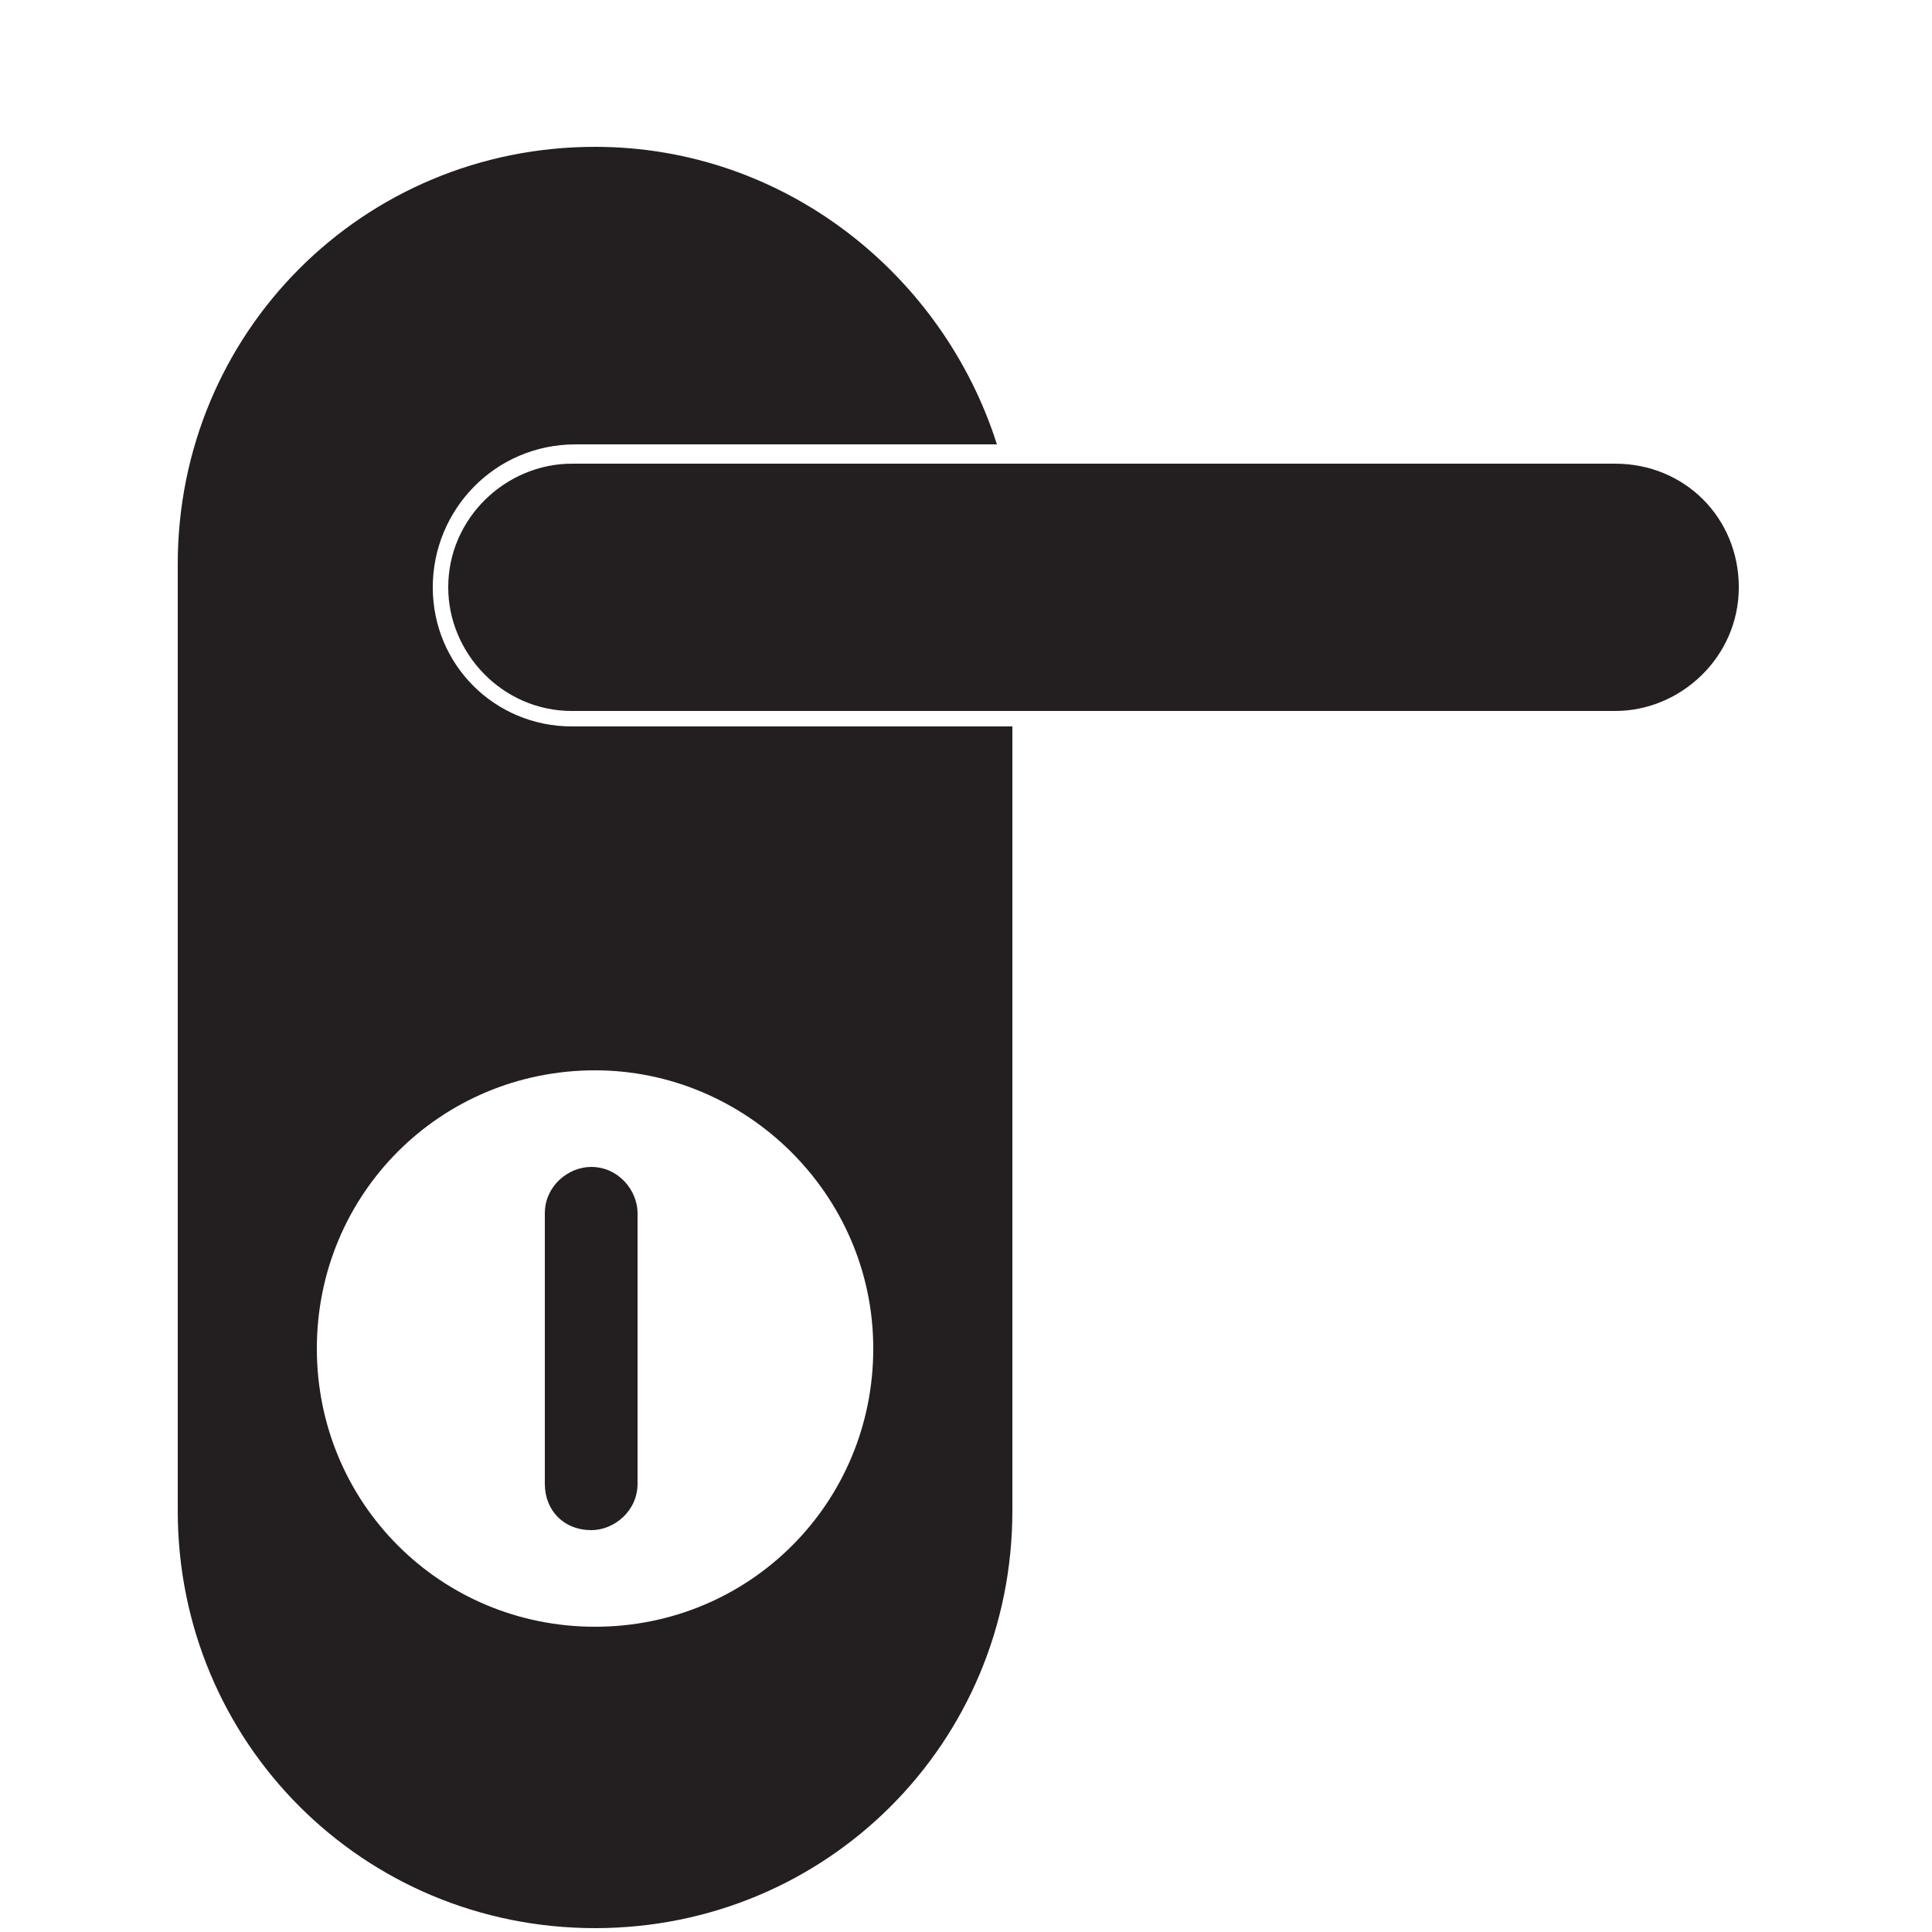
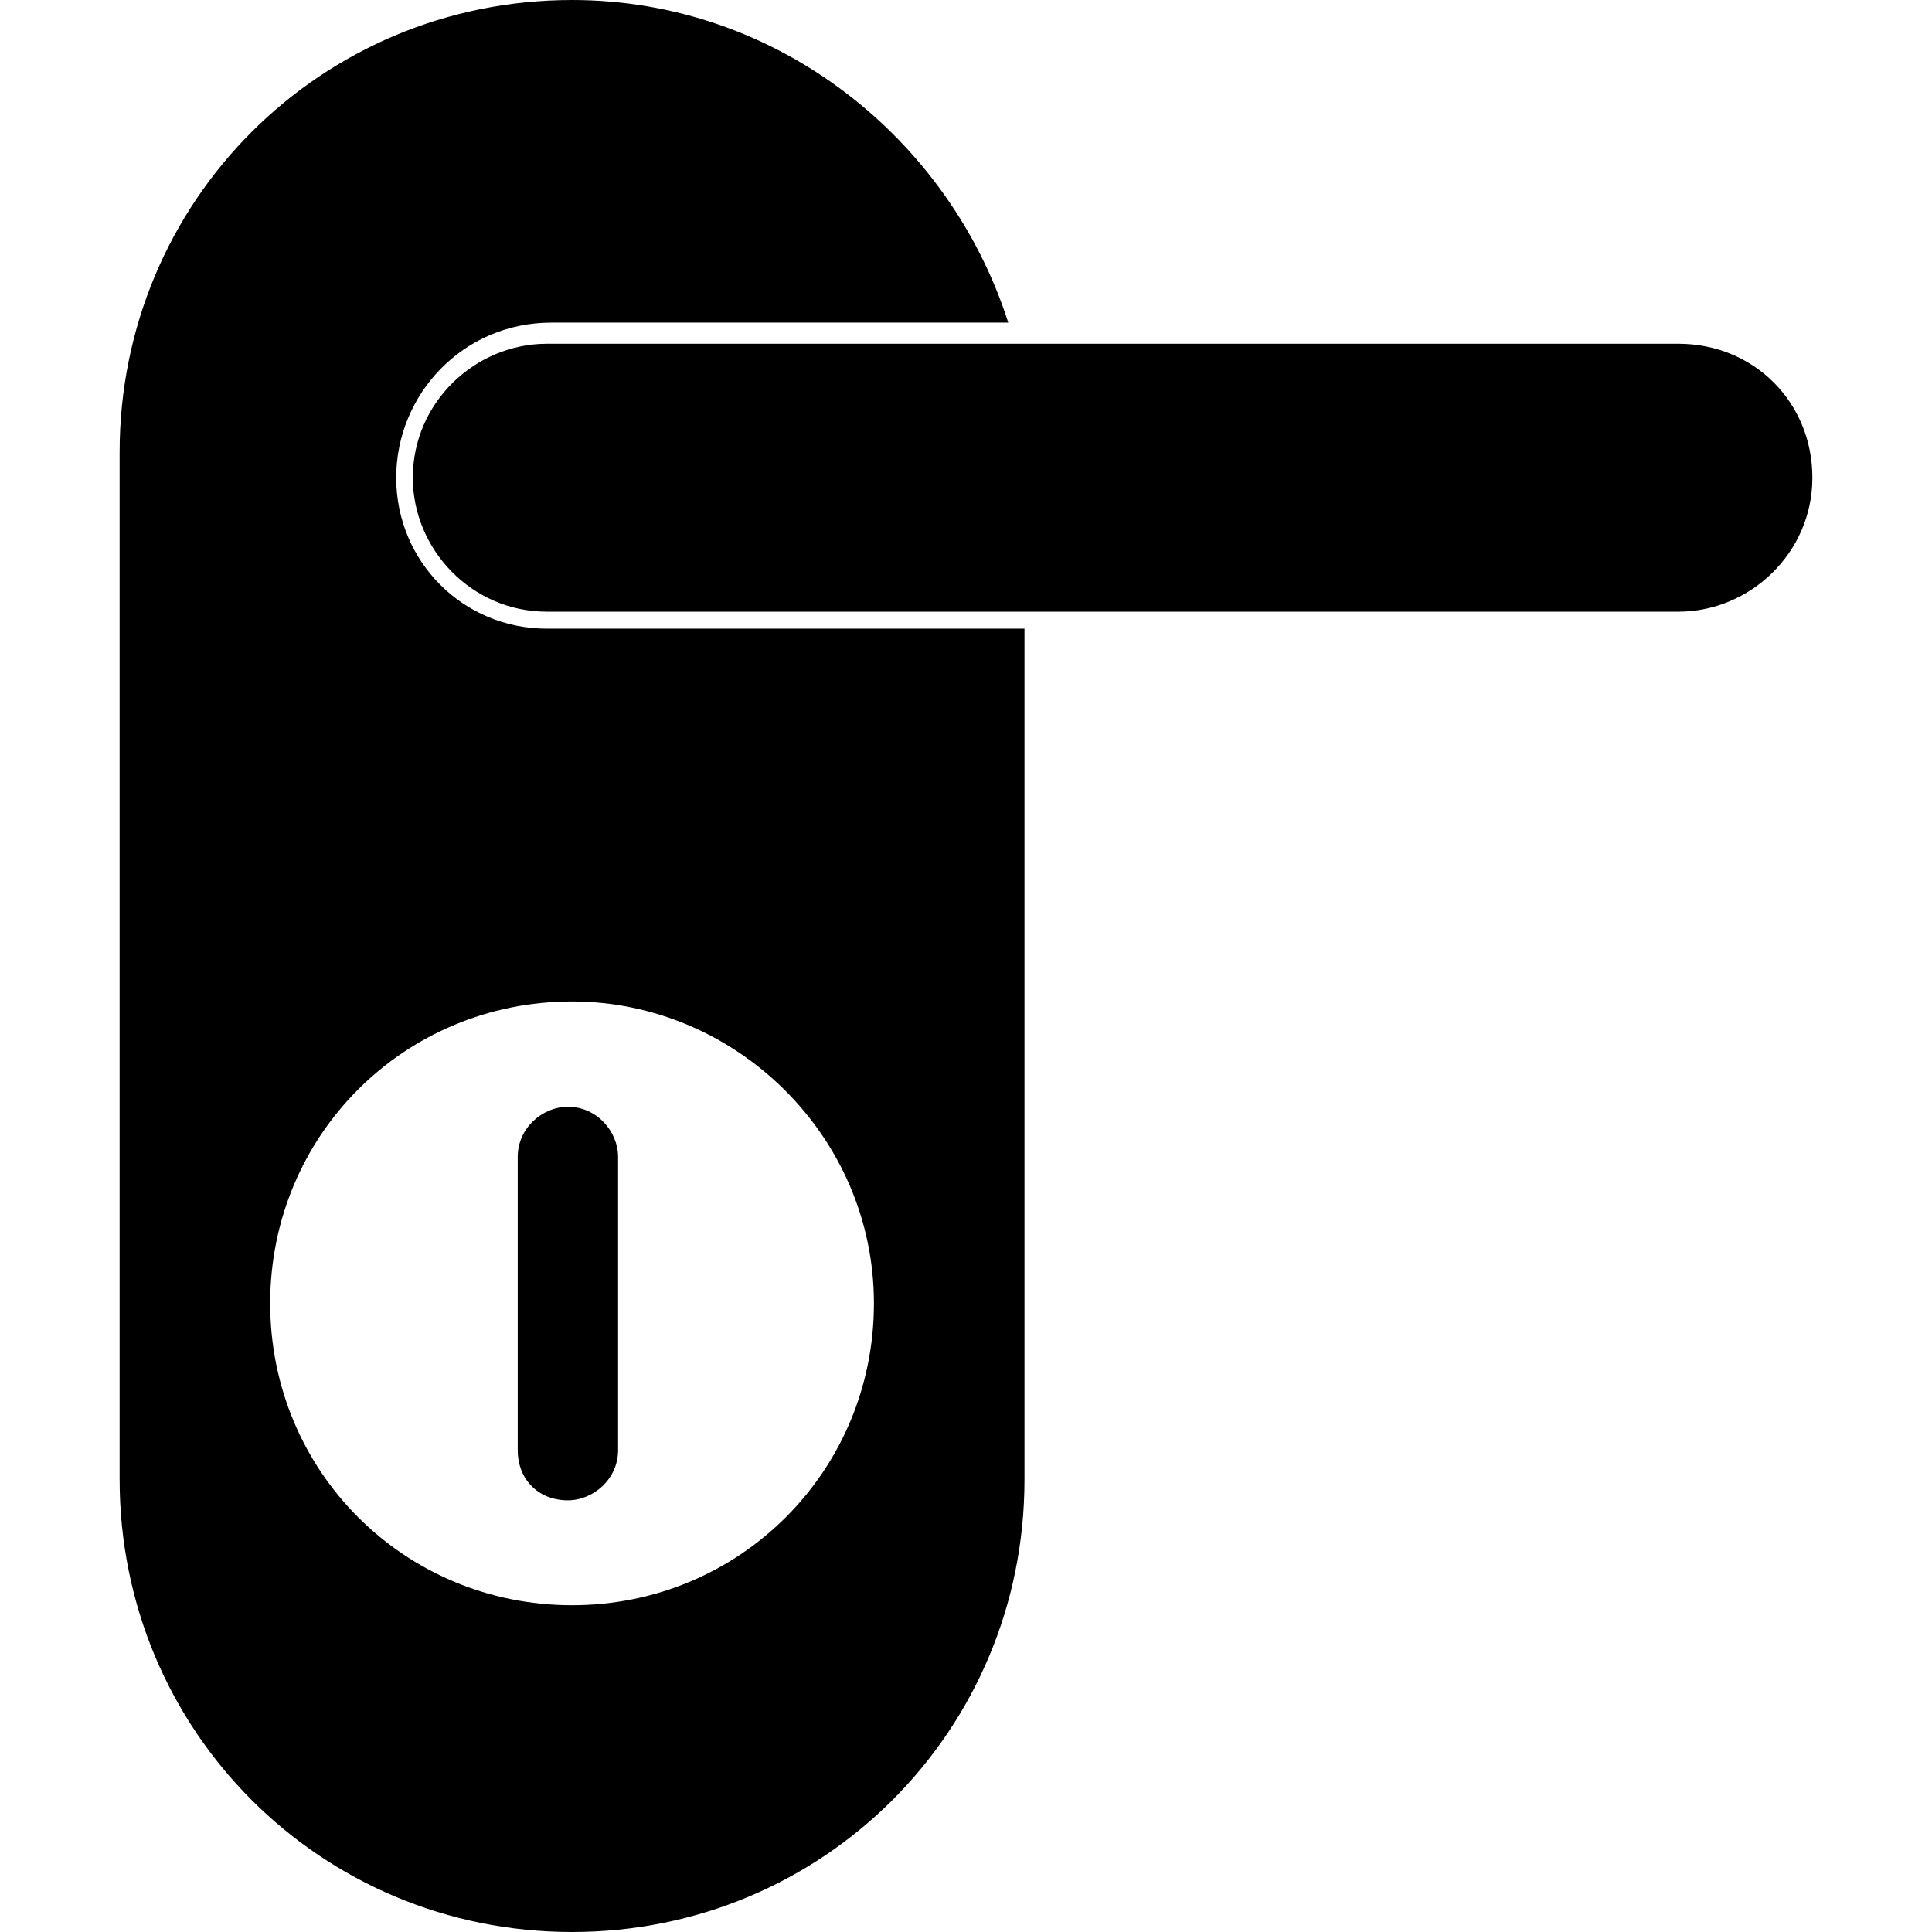
- <svg xmlns="http://www.w3.org/2000/svg" version="1.1" id="Layer_1" x="0px" y="0px" viewBox="0 0 50 50" style="enable-background:new 0 0 50 50;" xml:space="preserve">
-   <style type="text/css">
- 	.st0{fill:#231F20;}
- </style>
-   <path class="st0" d="M11.2,15.2c0-2,1.6-3.7,3.7-3.7h10.9c-1.4-4.4-5.5-7.7-10.4-7.7c-6,0-10.8,4.8-10.8,10.8v24.5  c0,6,4.8,10.8,10.8,10.8s10.8-4.8,10.8-10.8V18.8H14.8C12.8,18.8,11.2,17.2,11.2,15.2z M22.6,34.9c0,4-3.2,7.2-7.2,7.2  s-7.2-3.2-7.2-7.2s3.2-7.2,7.2-7.2C19.3,27.7,22.6,30.9,22.6,34.9z M41.8,12h-27c-1.7,0-3.2,1.4-3.2,3.2c0,1.7,1.4,3.2,3.2,3.2h27  c1.7,0,3.2-1.4,3.2-3.2S43.6,12,41.8,12z M15.3,39.6c0.6,0,1.2-0.5,1.2-1.2v-7c0-0.6-0.5-1.2-1.2-1.2c-0.6,0-1.2,0.5-1.2,1.2v7  C14.1,39.1,14.6,39.6,15.3,39.6z" />
+ <svg xmlns="http://www.w3.org/2000/svg" version="1.1" id="Layer_1" x="0px" y="0px" viewBox="0 0 512 512" style="enable-background:new 0 0 512 512;" xml:space="preserve">
+   <path d="M105,126.6c0-22.2,17.8-41.1,41.1-41.1h121.1C251.6,36.7,206,0,151.6,0C85,0,31.7,53.3,31.7,119.9v272.1  C31.7,458.7,85,512,151.6,512s119.9-53.3,119.9-119.9V166.6H144.9C122.7,166.6,105,148.8,105,126.6z M231.6,345.4  c0,44.4-35.5,80-80,80s-80-35.5-80-80s35.5-80,80-80C194.9,265.4,231.6,301,231.6,345.4z M444.8,91.1H144.9  c-18.9,0-35.5,15.5-35.5,35.5c0,18.9,15.5,35.5,35.5,35.5h299.9c18.9,0,35.5-15.5,35.5-35.5S464.8,91.1,444.8,91.1z M150.5,397.6  c6.7,0,13.3-5.6,13.3-13.3v-77.7c0-6.7-5.6-13.3-13.3-13.3c-6.7,0-13.3,5.6-13.3,13.3v77.7C137.2,392.1,142.7,397.6,150.5,397.6z" />
</svg>
